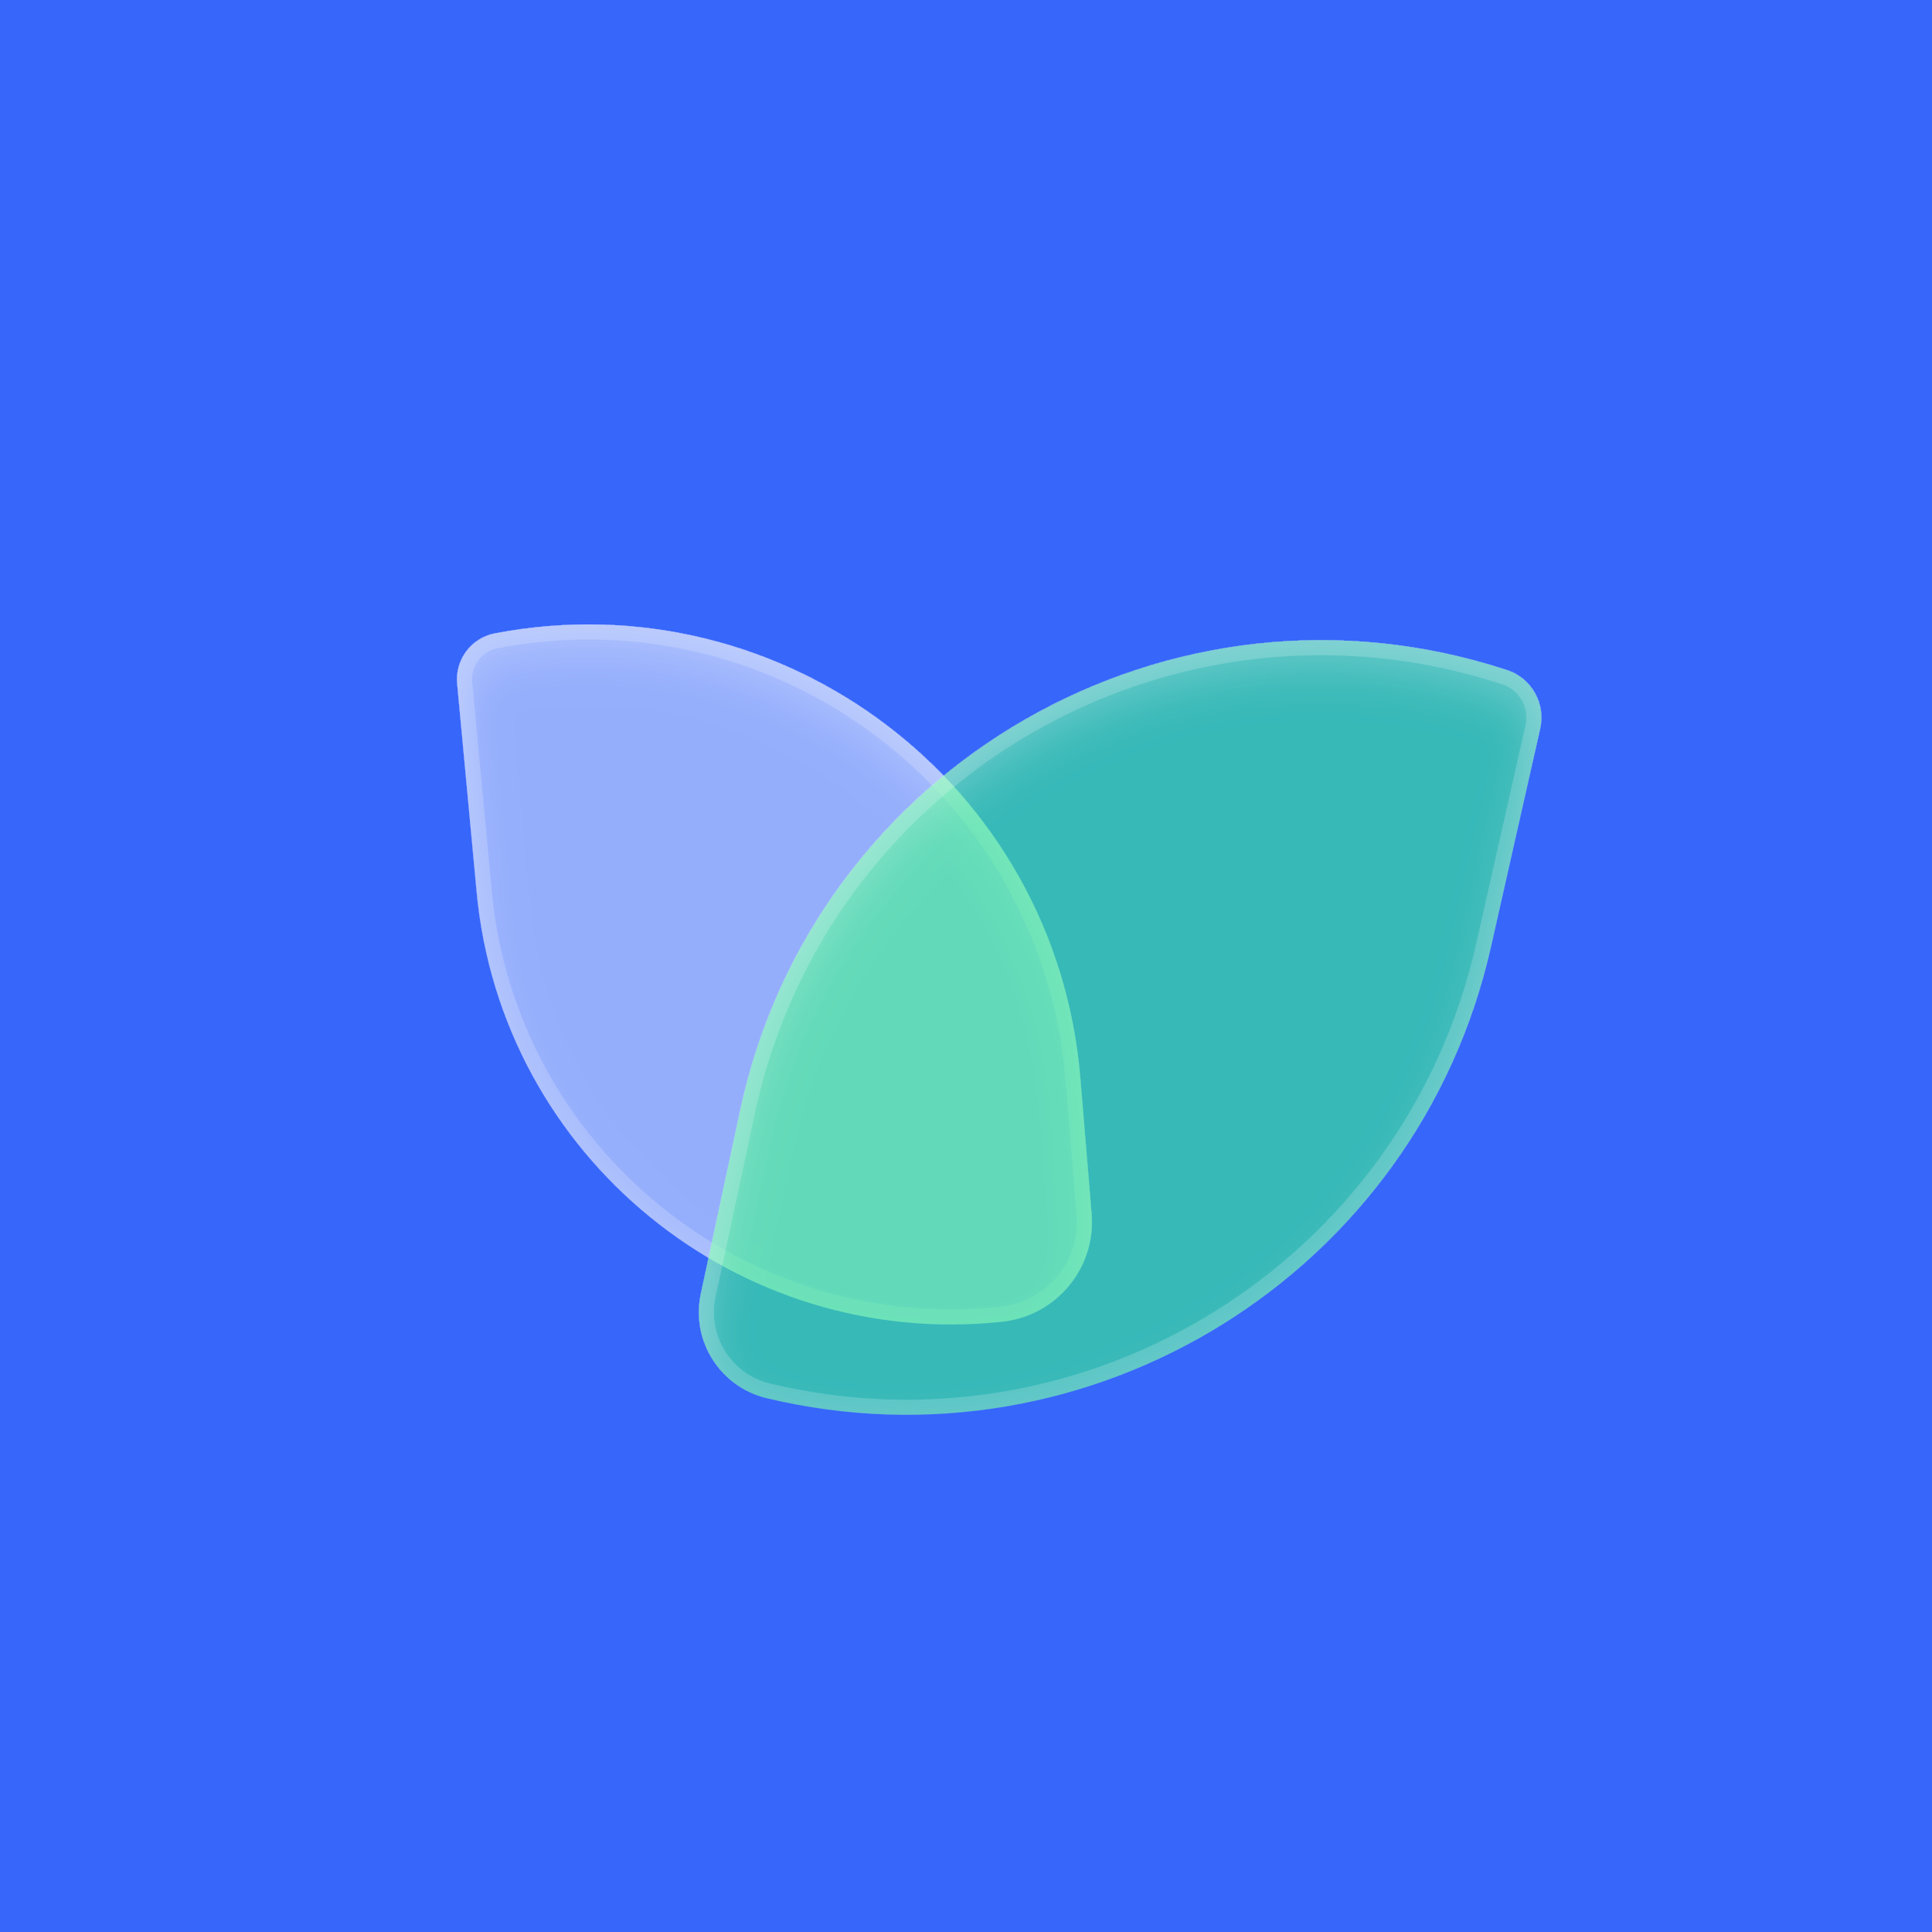
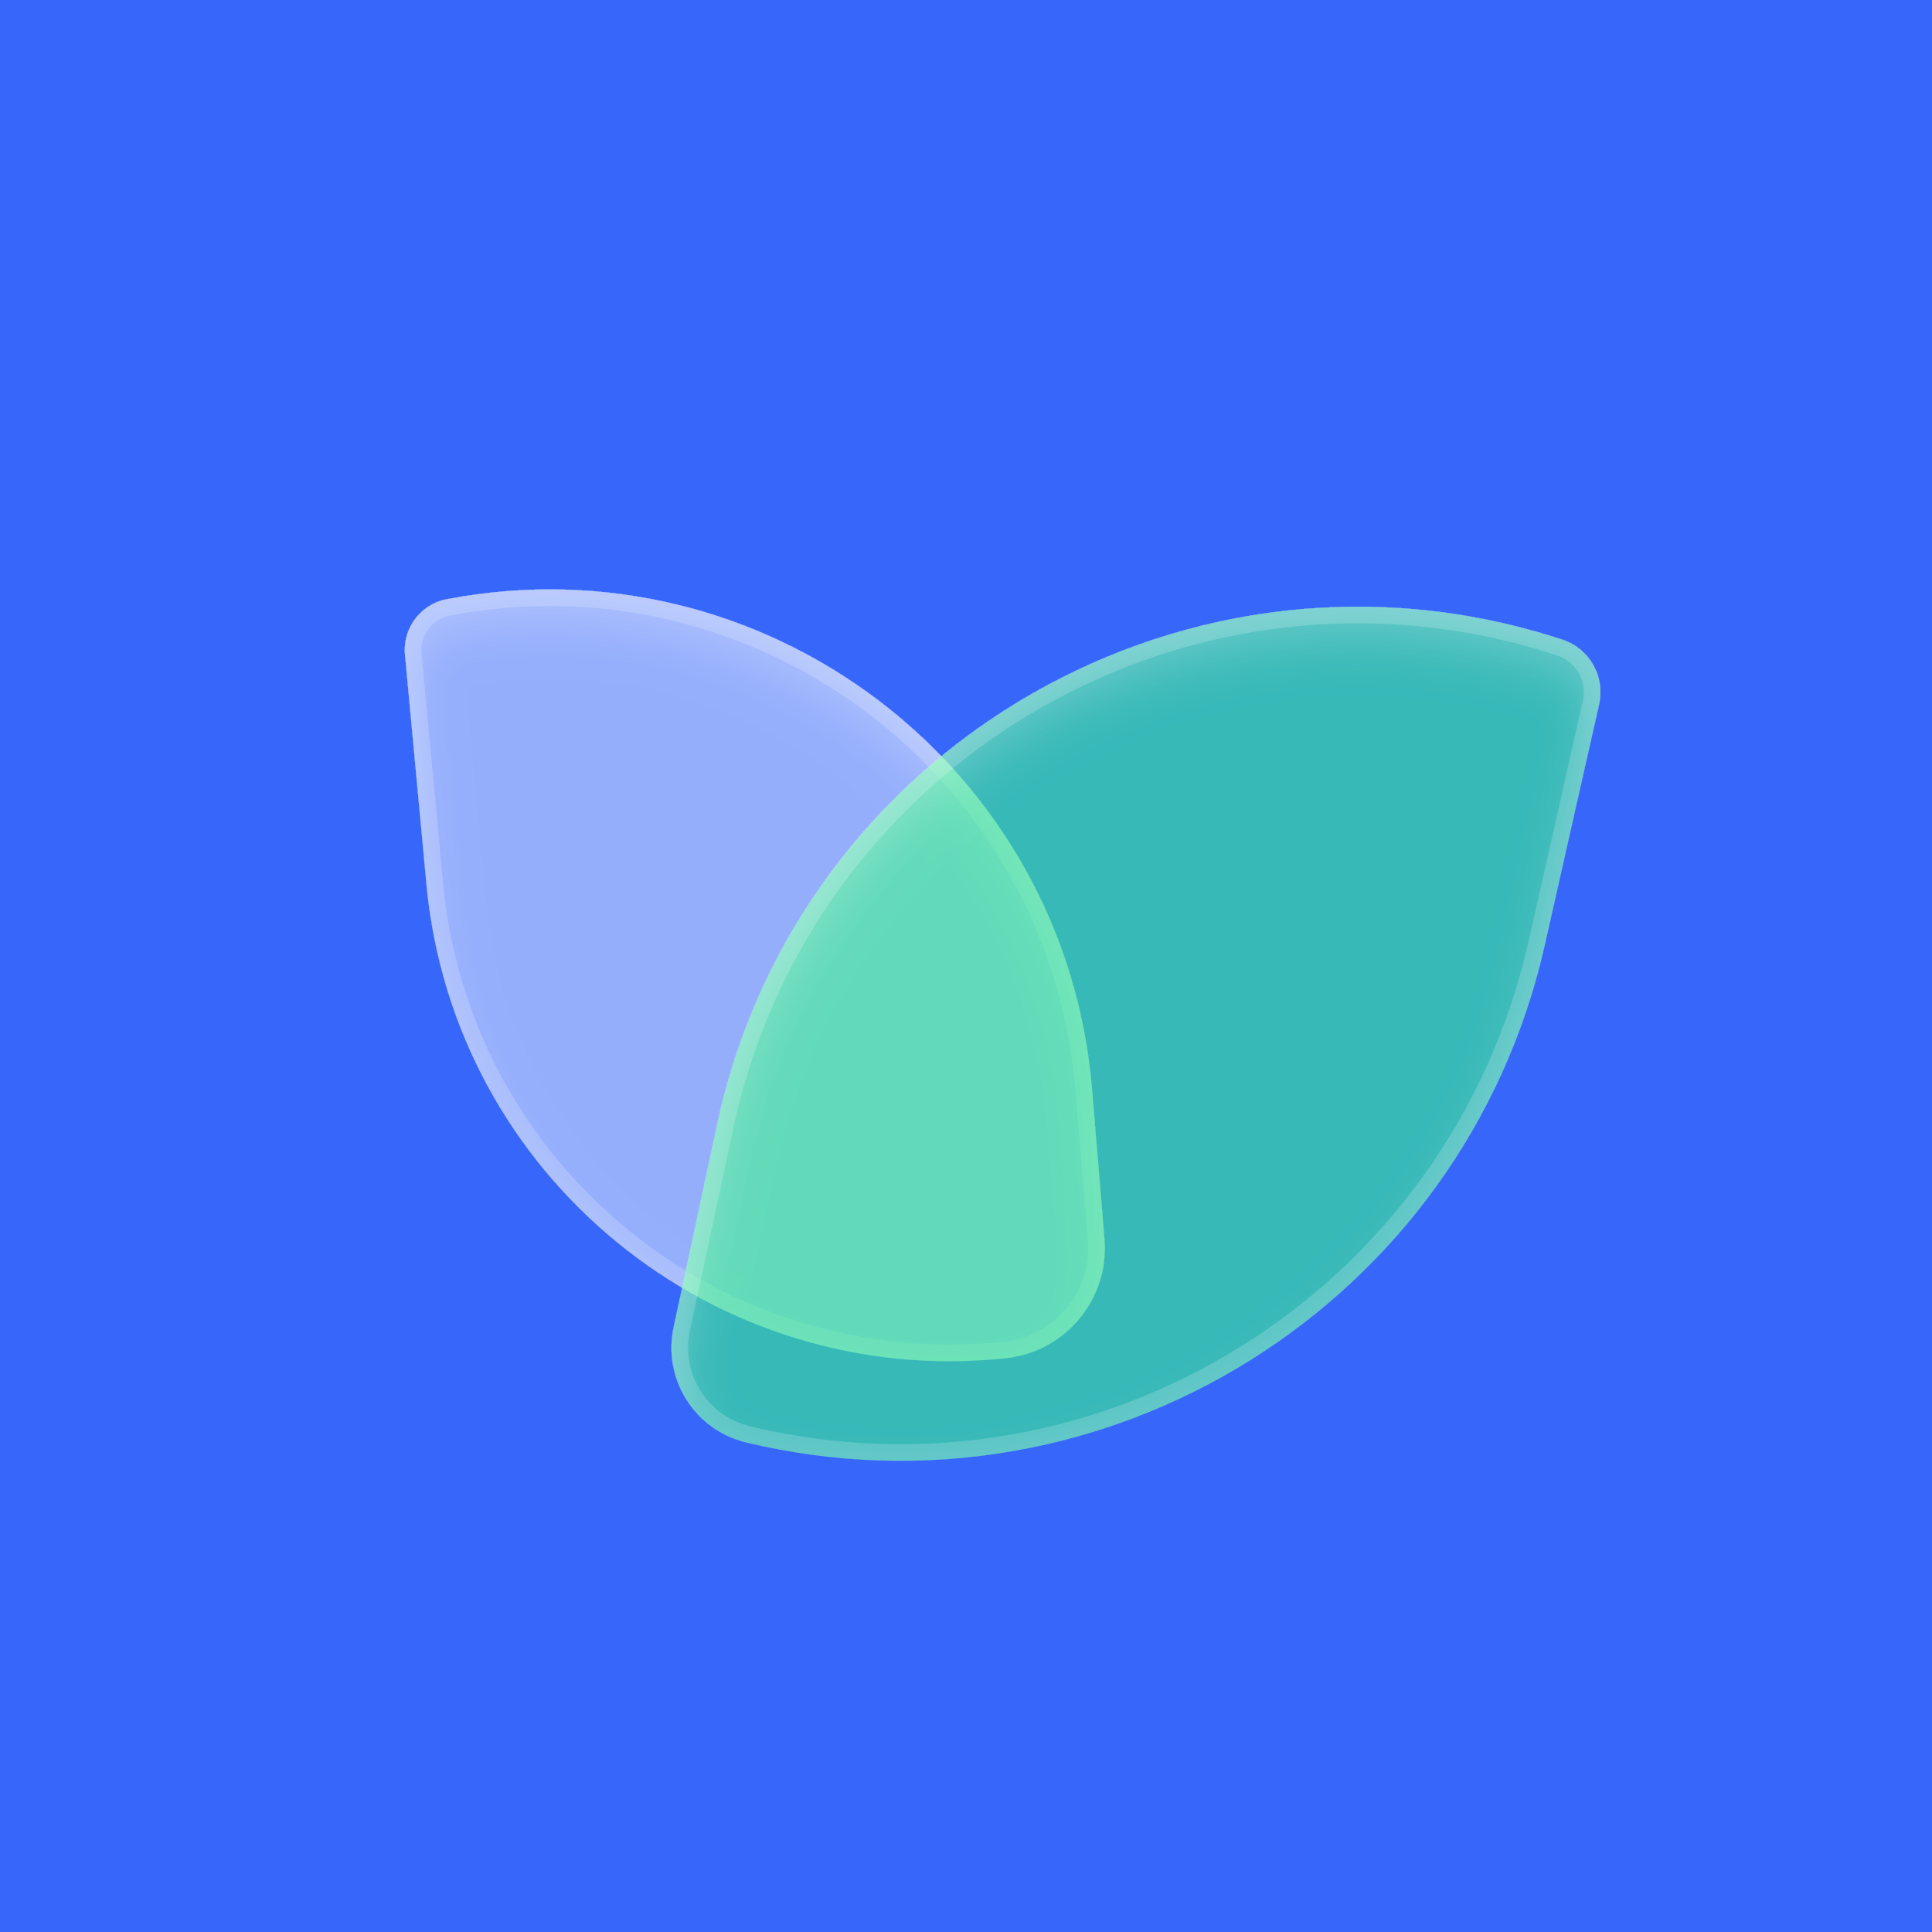
<svg xmlns="http://www.w3.org/2000/svg" xmlns:xlink="http://www.w3.org/1999/xlink" width="60" height="60" viewBox="0 0 60 60" fill="none">
  <rect width="60" height="60" fill="#3766FA" />
-   <g transform="translate(30 30) scale(0.78) translate(-30 -30)">
+   <g transform="translate(30 30) scale(0.86) translate(-30 -30)">
    <g filter="url(#filter0_i_609_13317)">
      <use xlink:href="#stroke0_609_13317" fill="#FBFCFF" fill-opacity="0.48" />
      <mask id="stroke1_609_13317" fill="white">
        <use xlink:href="#stroke0_609_13317" />
      </mask>
      <path d="M31.438 44.164C33.597 43.934 35.178 42.023 34.999 39.859L34.552 34.461C33.588 22.807 22.733 14.561 11.248 16.756C10.304 16.936 9.652 17.804 9.741 18.76L10.516 27.047C11.501 37.586 20.912 45.286 31.438 44.164Z" stroke-width="1.2" stroke="white" stroke-opacity="0.18" mask="url(#stroke1_609_13317)" />
    </g>
    <g filter="url(#filter1_i_609_13317)">
      <use xlink:href="#stroke2_609_13317" fill="#39FF81" fill-opacity="0.54" />
      <mask id="stroke3_609_13317" fill="white">
        <use xlink:href="#stroke2_609_13317" />
      </mask>
      <path d="M22.063 47.207C20.206 46.763 19.042 44.917 19.443 43.049L21.01 35.74C23.959 21.989 38.178 13.828 51.539 18.218C52.514 18.538 53.087 19.548 52.861 20.55L50.899 29.247C47.971 42.224 35.001 50.303 22.063 47.207Z" stroke-width="1.2" stroke="white" stroke-opacity="0.18" mask="url(#stroke3_609_13317)" />
    </g>
  </g>
  <defs>
    <filter id="filter0_i_609_13317" x="9.733" y="16.401" width="25.28" height="28.872" filterUnits="userSpaceOnUse" color-interpolation-filters="sRGB">
      <feFlood flood-opacity="0" result="BackgroundImageFix" />
      <feBlend mode="normal" in="SourceGraphic" in2="BackgroundImageFix" result="shape" />
      <feColorMatrix in="SourceAlpha" type="matrix" values="0 0 0 0 0 0 0 0 0 0 0 0 0 0 0 0 0 0 127 0" result="hardAlpha" />
      <feOffset dy="1" />
      <feGaussianBlur stdDeviation="1" />
      <feComposite in2="hardAlpha" operator="arithmetic" k2="-1" k3="1" />
      <feColorMatrix type="matrix" values="0 0 0 0 1 0 0 0 0 1 0 0 0 0 1 0 0 0 0.25 0" />
      <feBlend mode="normal" in2="shape" result="effect1_innerShadow_609_13317" />
    </filter>
    <filter id="filter1_i_609_13317" x="19.364" y="17.026" width="33.546" height="31.842" filterUnits="userSpaceOnUse" color-interpolation-filters="sRGB">
      <feFlood flood-opacity="0" result="BackgroundImageFix" />
      <feBlend mode="normal" in="SourceGraphic" in2="BackgroundImageFix" result="shape" />
      <feColorMatrix in="SourceAlpha" type="matrix" values="0 0 0 0 0 0 0 0 0 0 0 0 0 0 0 0 0 0 127 0" result="hardAlpha" />
      <feOffset dy="1" />
      <feGaussianBlur stdDeviation="1" />
      <feComposite in2="hardAlpha" operator="arithmetic" k2="-1" k3="1" />
      <feColorMatrix type="matrix" values="0 0 0 0 1 0 0 0 0 1 0 0 0 0 1 0 0 0 0.25 0" />
      <feBlend mode="normal" in2="shape" result="effect1_innerShadow_609_13317" />
    </filter>
    <path id="stroke0_609_13317" d="M34.552 34.461C33.588 22.807 22.733 14.561 11.248 16.756C10.304 16.936 9.652 17.804 9.741 18.76L10.516 27.047C11.501 37.586 20.912 45.286 31.438 44.164C33.597 43.934 35.178 42.023 34.999 39.859L34.552 34.461Z" />
    <path id="stroke2_609_13317" d="M21.01 35.74C23.959 21.989 38.178 13.828 51.539 18.218C52.514 18.538 53.087 19.548 52.861 20.55L50.899 29.247C47.971 42.224 35.001 50.303 22.063 47.207C20.206 46.763 19.042 44.917 19.443 43.049L21.01 35.74Z" />
  </defs>
</svg>
